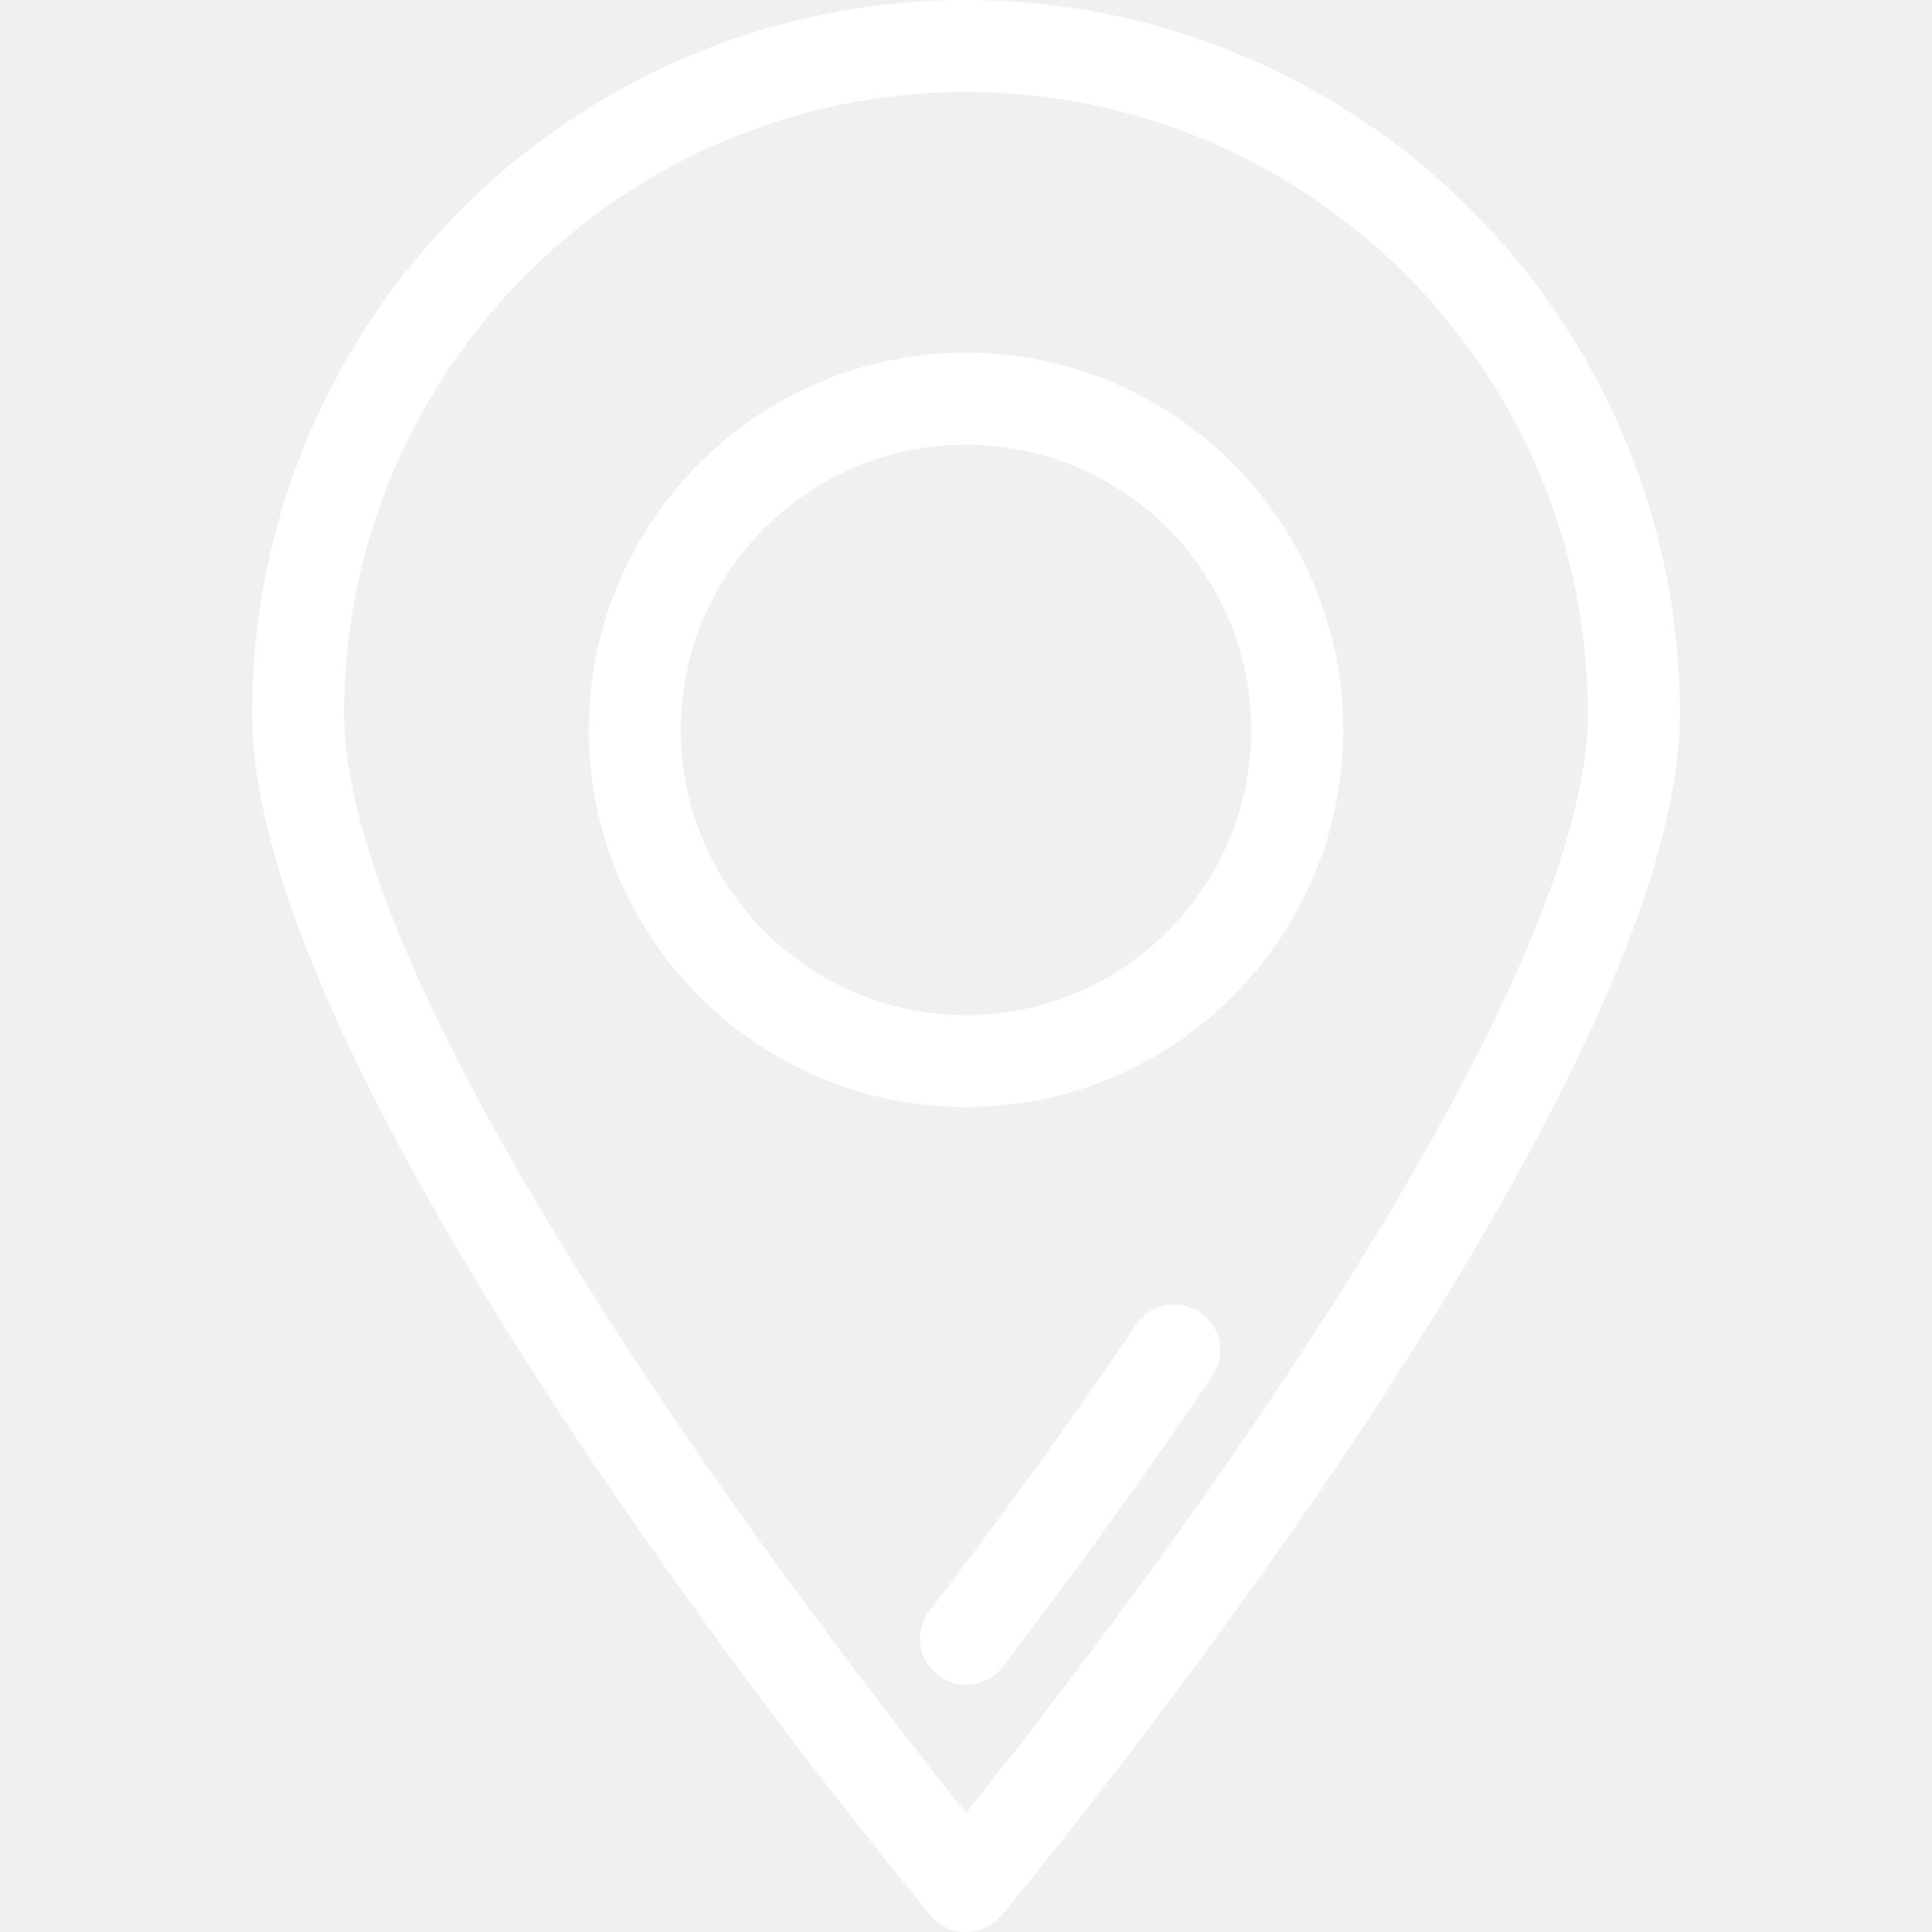
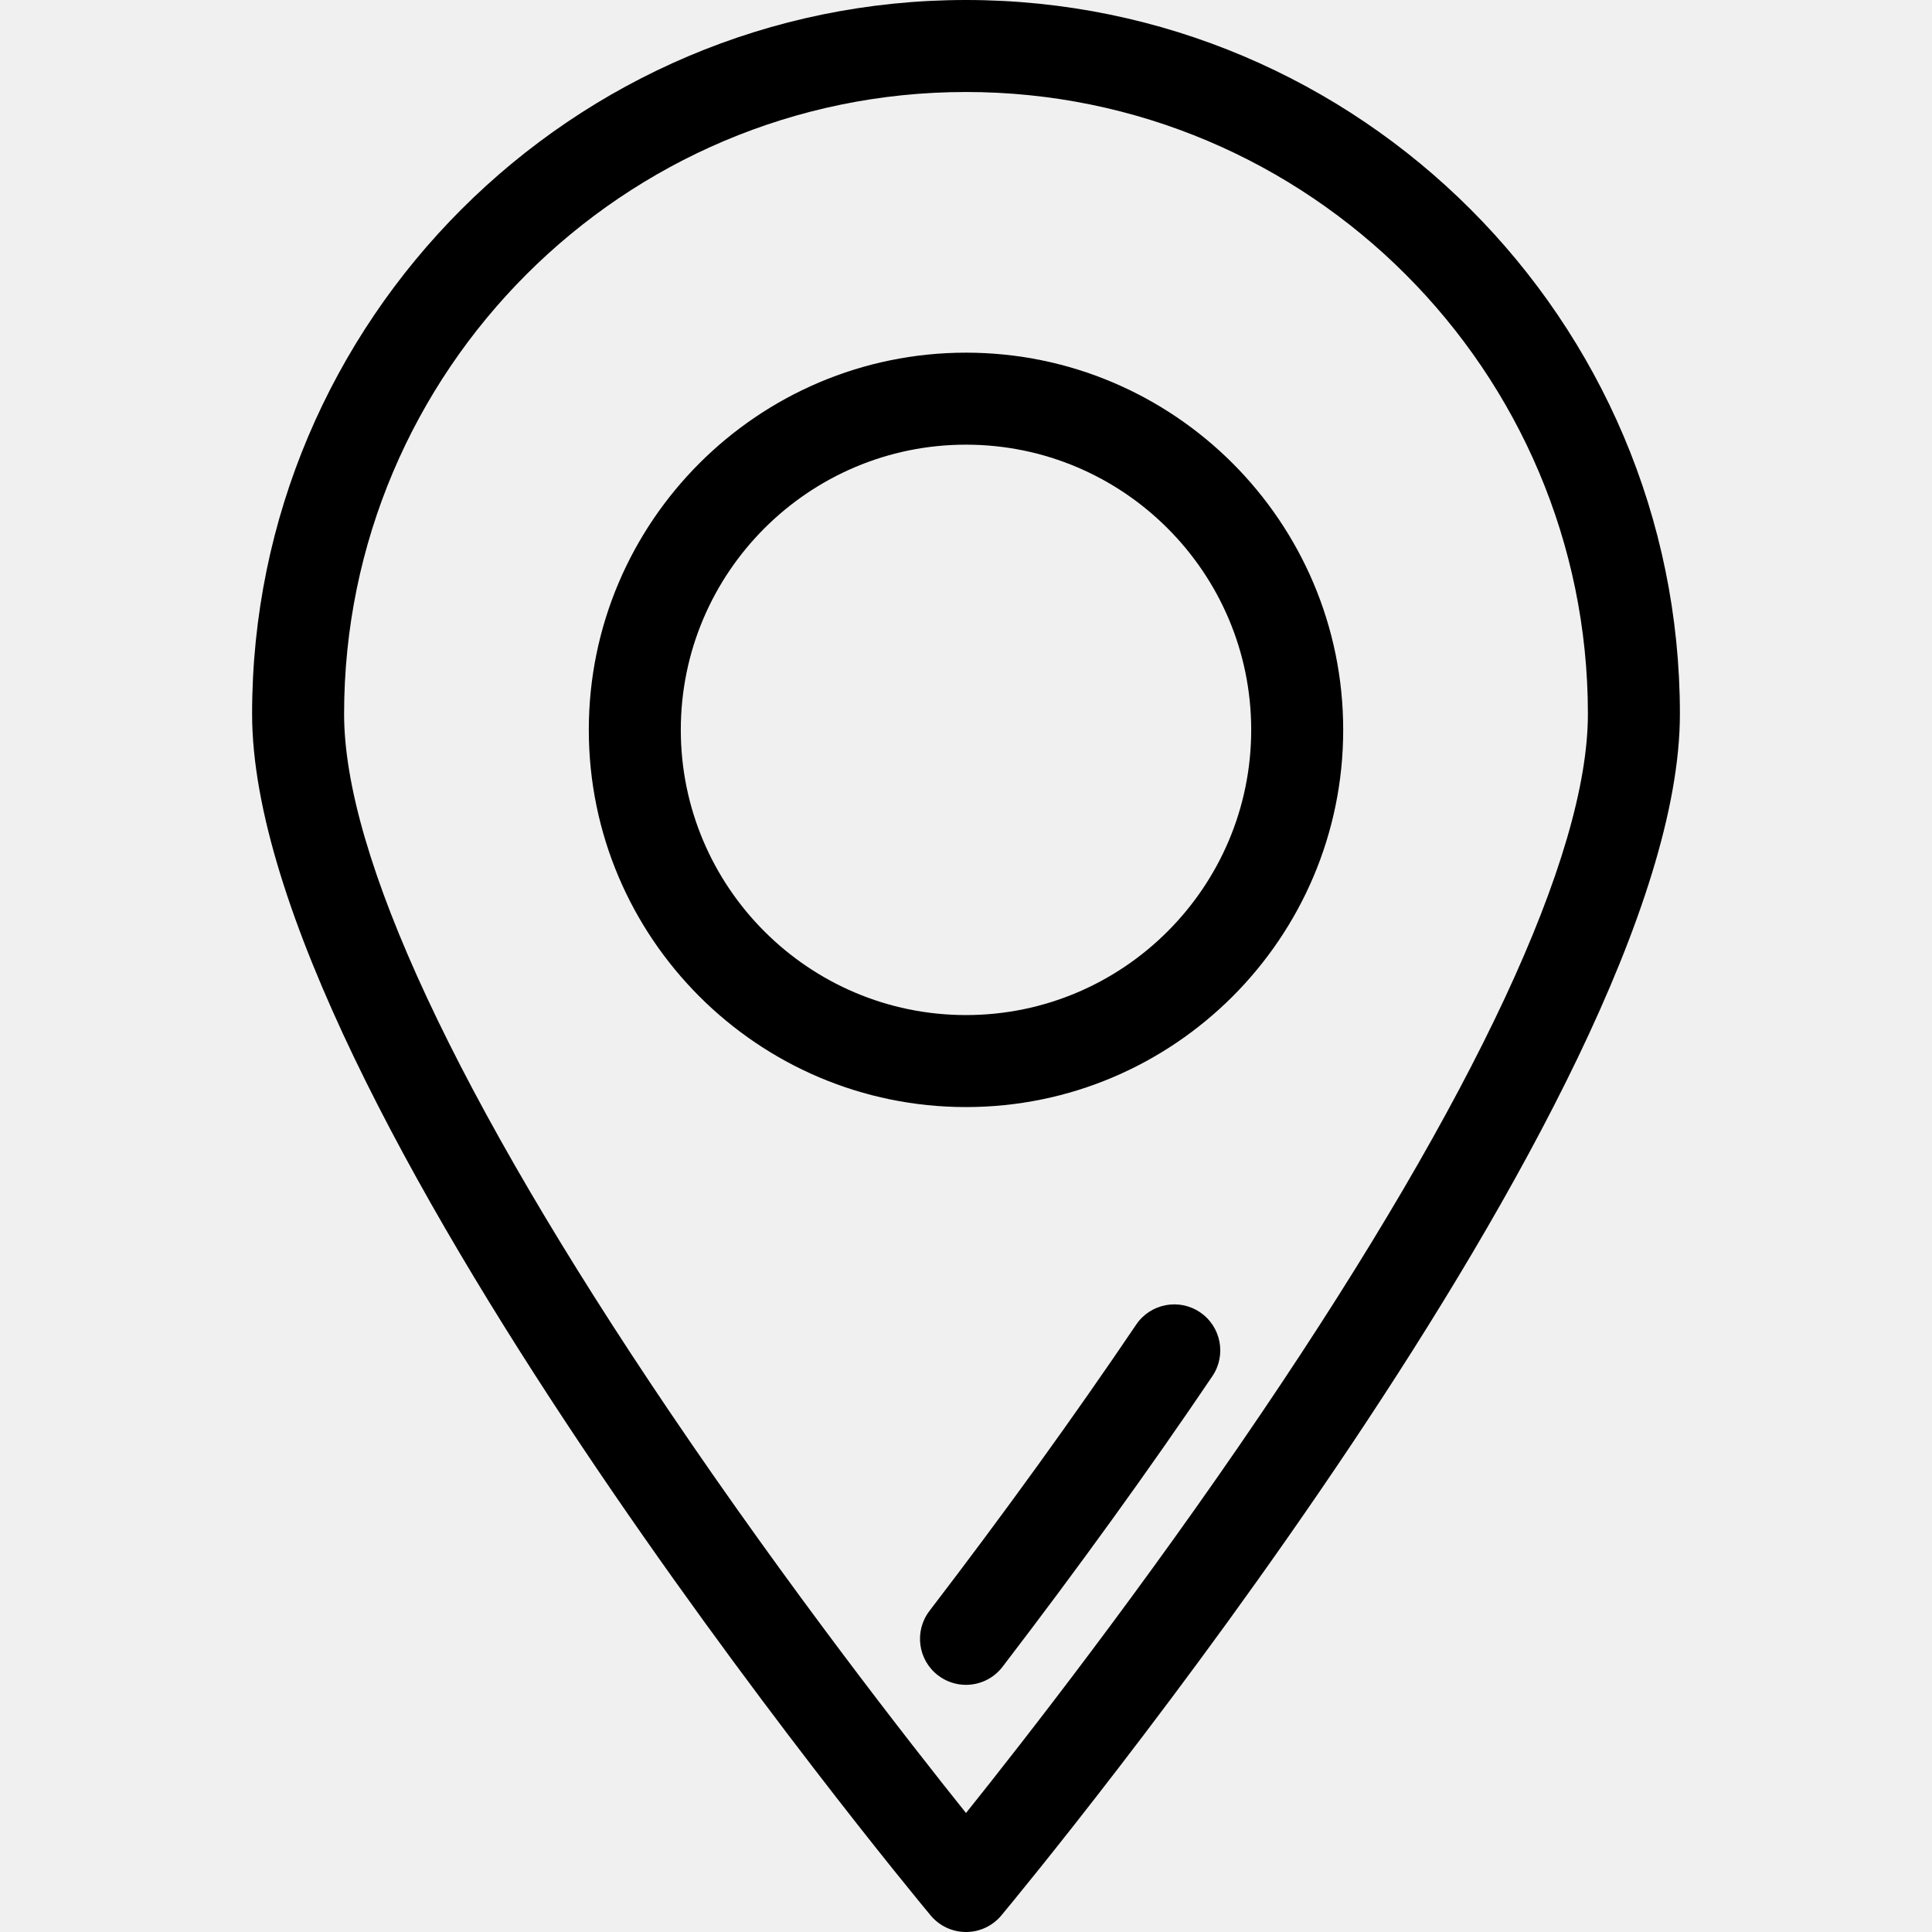
- <svg xmlns="http://www.w3.org/2000/svg" version="1.1" id="Layer_1" fill="white" x="0px" y="0px" viewBox="0 0 315 315" style="enable-background:new 0 0 315 315;" xml:space="preserve">
+ <svg xmlns="http://www.w3.org/2000/svg" version="1.1" id="Layer_1" fill="black" x="0px" y="0px" viewBox="0 0 315 315" style="enable-background:new 0 0 315 315;" xml:space="preserve">
  <g>
    <g>
      <g>
        <path d="M157.5,0C93.319,0,41.103,52.215,41.103,116.397c0,62.138,106.113,190.466,110.63,195.898     c1.425,1.713,3.538,2.705,5.767,2.705c2.228,0,4.342-0.991,5.767-2.705c4.518-5.433,110.63-133.76,110.63-195.898     C273.897,52.215,221.682,0,157.5,0z M157.5,295.598c-9.409-11.749-28.958-36.781-48.303-65.397     c-34.734-51.379-53.094-90.732-53.094-113.804C56.103,60.486,101.59,15,157.5,15c55.91,0,101.397,45.486,101.397,101.397     c0,23.071-18.359,62.424-53.094,113.804C186.457,258.817,166.909,283.849,157.5,295.598z" />
        <path d="M195.657,213.956c-3.432-2.319-8.095-1.415-10.413,2.017c-10.121,14.982-21.459,30.684-33.699,46.67     c-2.518,3.289-1.894,7.996,1.395,10.514c1.36,1.042,2.963,1.546,4.554,1.546c2.254,0,4.484-1.013,5.96-2.941     c12.42-16.22,23.933-32.165,34.219-47.392C199.992,220.938,199.09,216.275,195.657,213.956z" />
        <path d="M157.5,57.5C123.589,57.5,96,85.089,96,119s27.589,61.5,61.5,61.5S219,152.911,219,119S191.411,57.5,157.5,57.5z      M157.5,165.5c-25.64,0-46.5-20.86-46.5-46.5s20.86-46.5,46.5-46.5c25.641,0,46.5,20.86,46.5,46.5S183.141,165.5,157.5,165.5z" />
      </g>
    </g>
  </g>
  <g>
</g>
  <g>
</g>
  <g>
</g>
  <g>
</g>
  <g>
</g>
  <g>
</g>
  <g>
</g>
  <g>
</g>
  <g>
</g>
  <g>
</g>
  <g>
</g>
  <g>
</g>
  <g>
</g>
  <g>
</g>
  <g>
</g>
</svg>
